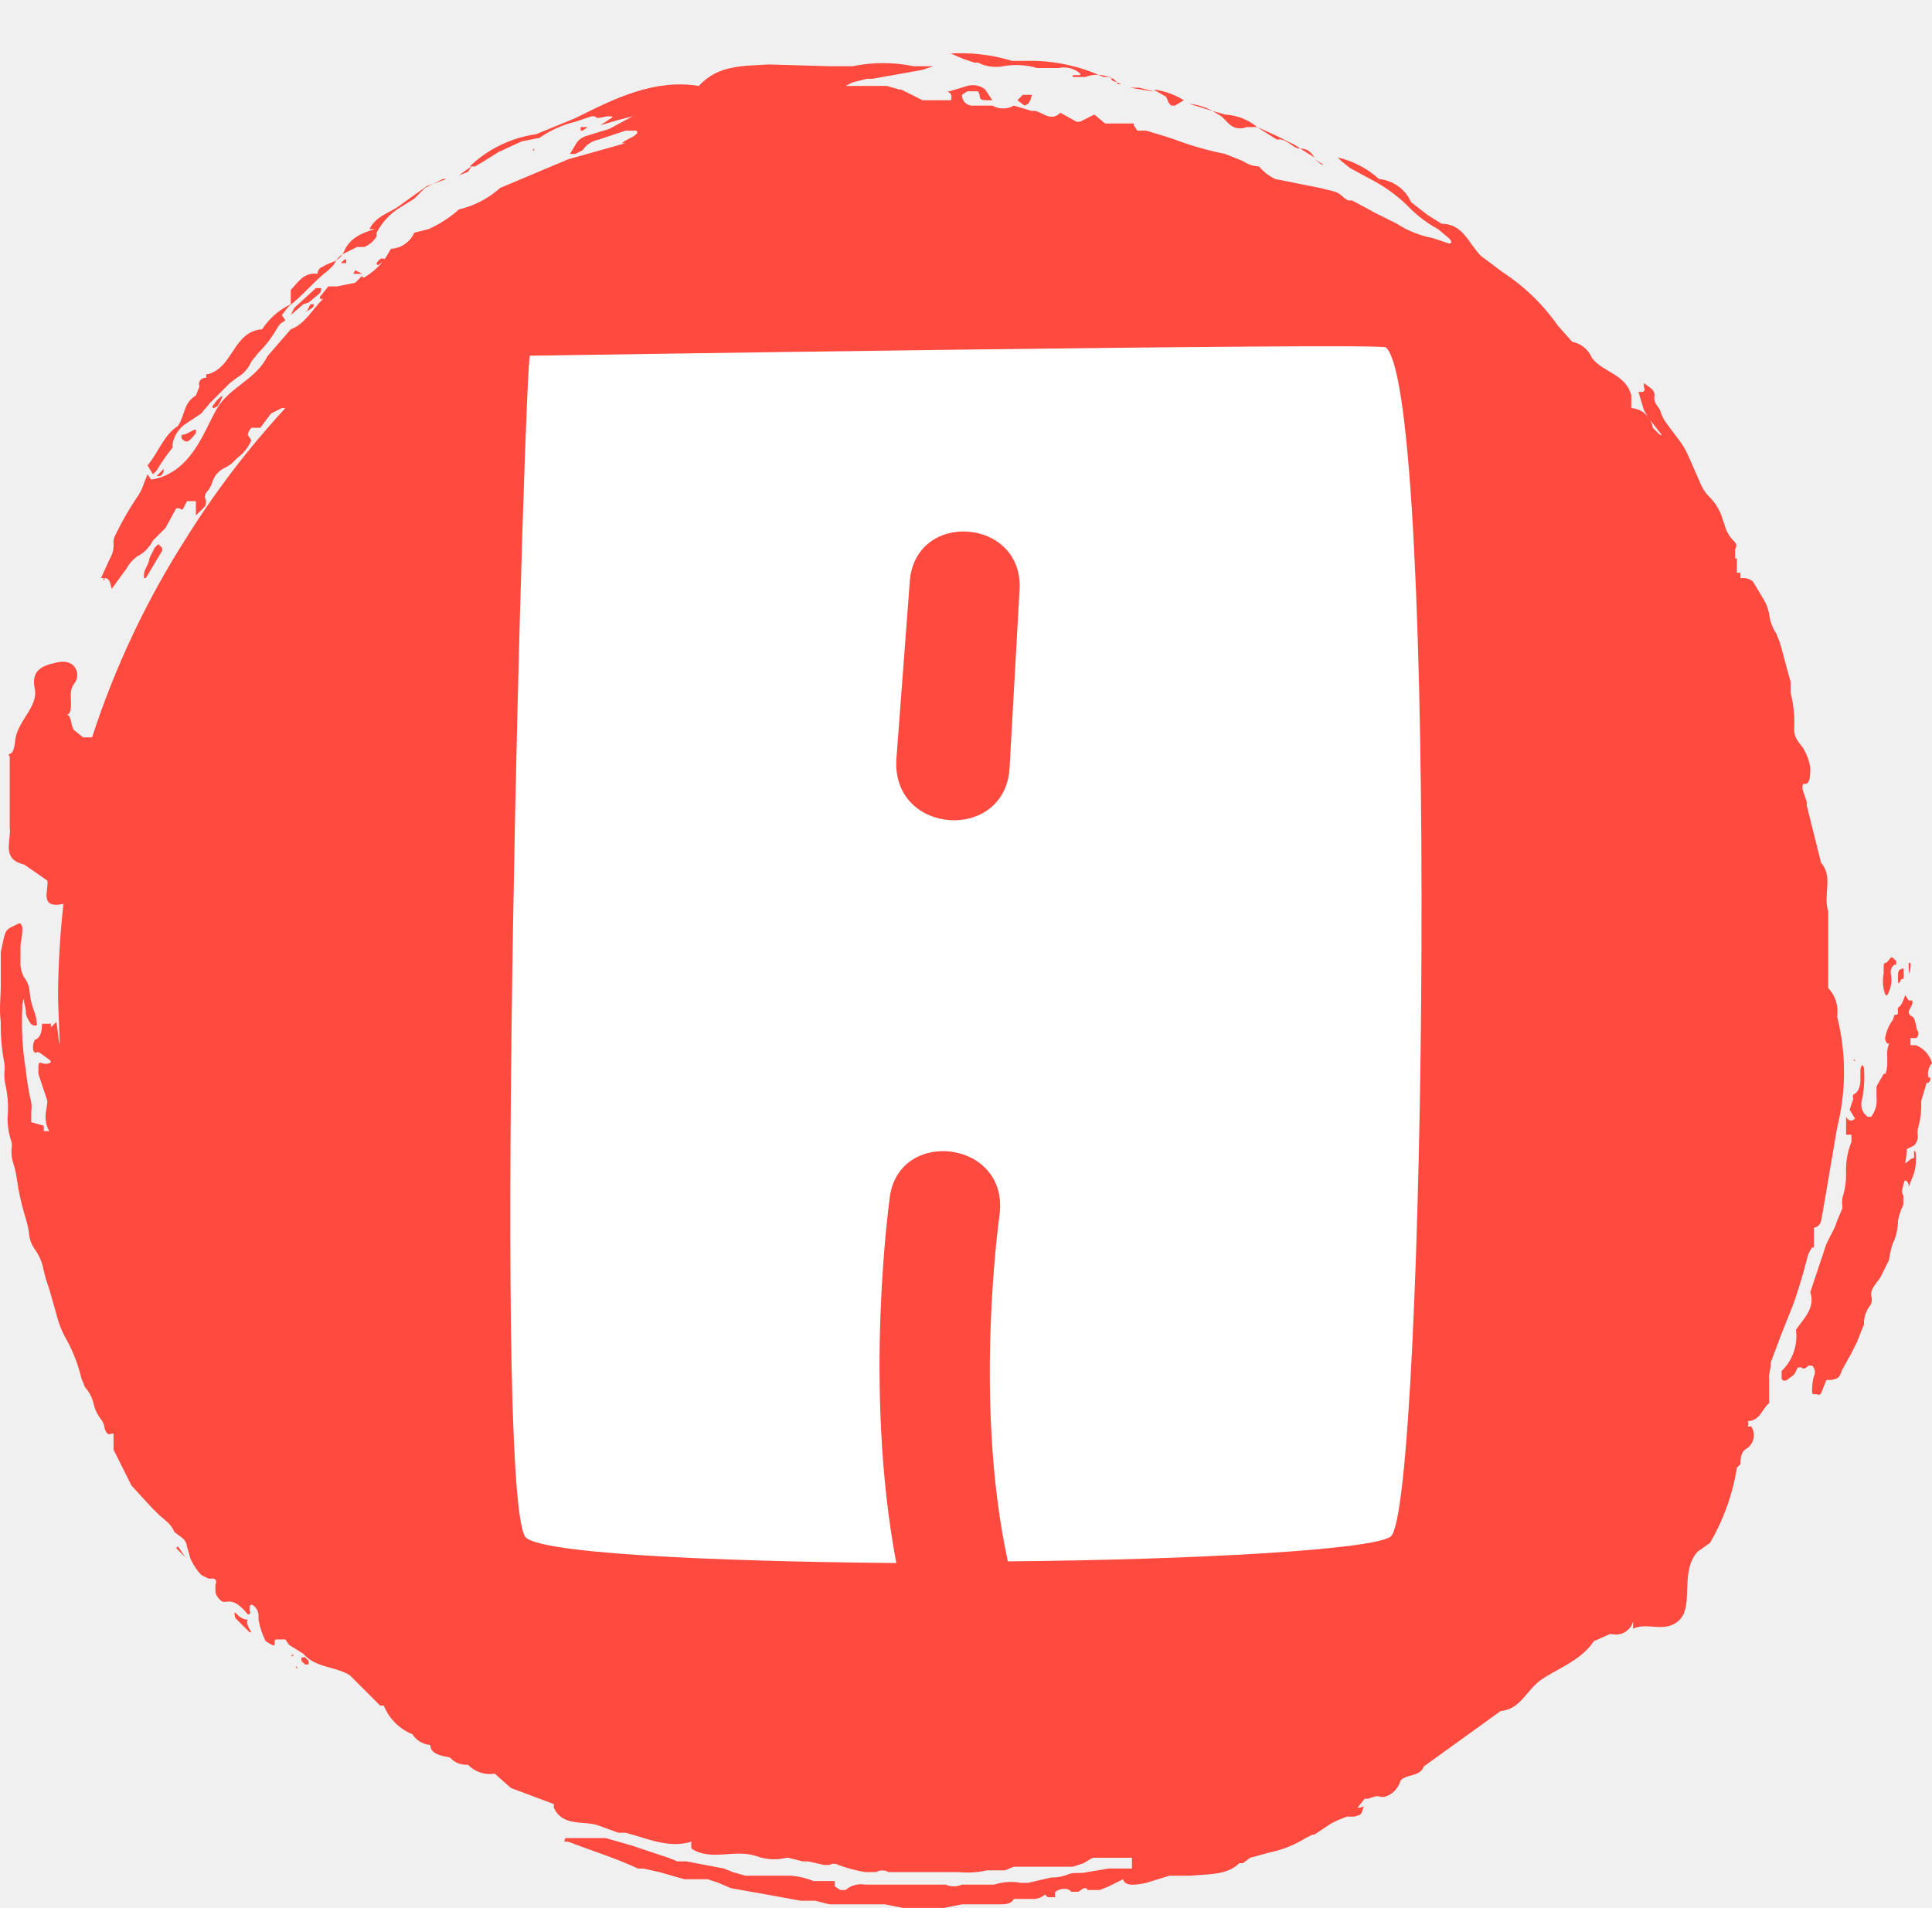
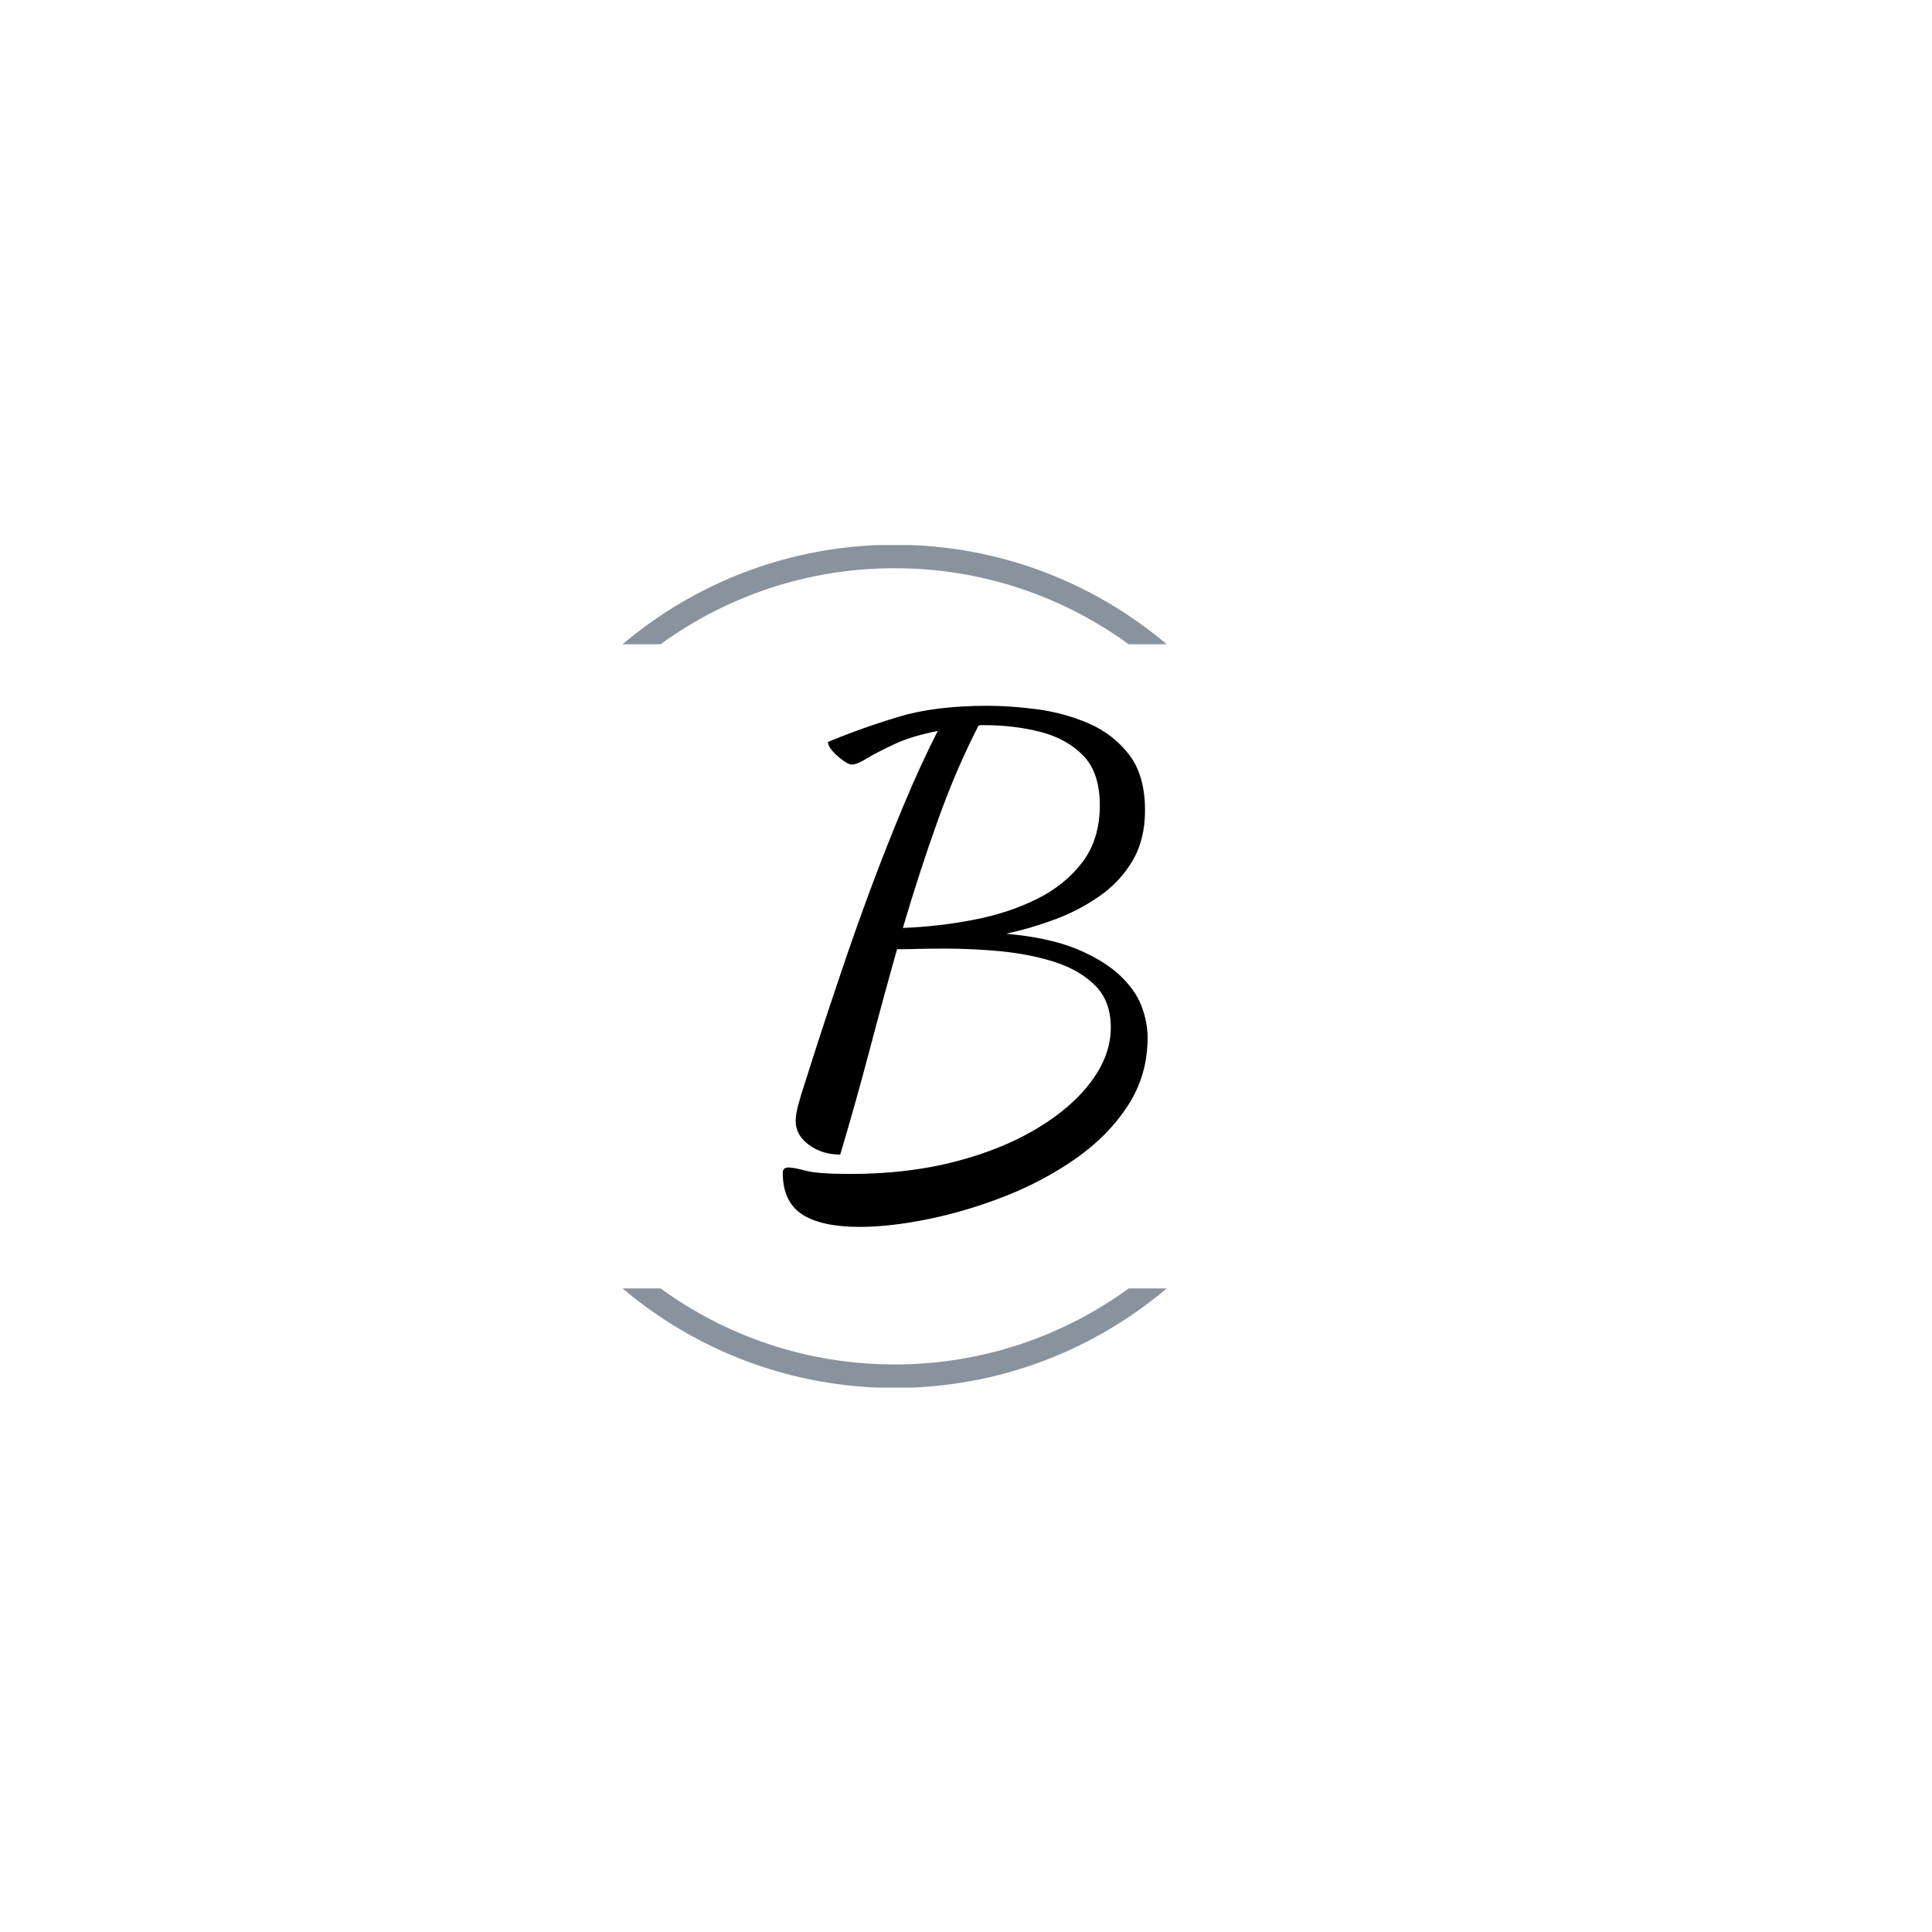
- <svg xmlns="http://www.w3.org/2000/svg" width="308.761" height="304.916" viewBox="0 0 106.008 104.687" class="css-1j8o68f" version="1.1" id="svg23">
-   <defs id="SvgjsDefs2684" />
-   <g id="SvgjsG2685" featurekey="rootContainer" transform="matrix(0.9820593,0,0,0.9820593,-0.05456052,0)" fill="#ff4a3f">
-     <g id="g17">
-       <path d="M19.8 15.3h.5l-.4-.2zm.5.1zm.8-.7c0 .1 0 .1.1.1l.4-.3c-.2-.1-.3-.1-.5.2zm.4-.2zm-4.1 2.3zm-.2.6l.3-.2c.1-.1.1-.2.1-.2h-.2l-.2.4c-.1-.1-.1 0 0 0zm2.2-2.9h-.1l-.2.2h.3zm-2.1 2.4l.6-.5c.1-.1.1-.2.1-.3h-.3l-1.2 1.1-.2.4.7-.6zm-1.1.8z" id="path3" />
-       <path d="M9.7 25v-.2a1.7 1.7 0 0 1 .7-1.1l.9-.6.5-.6.7-.7.4-.4.4-.3a1.9 1.9 0 0 0 .8-.9l.4-.5a5.9 5.9 0 0 0 1-1.3l.2-.3.3-.2-.2-.3.4-.5c.8-.6 1.4-1.4 2.2-2l.3-.3a1.4 1.4 0 0 1 .5-.6l.8-.4h.4a1.4 1.4 0 0 0 .7-.6V13a3.5 3.5 0 0 1 1.3-1.4l.8-.5.2-.2.4-.4 1-.5h.2l-1.1.4-1.4 1c-.6.5-1.4.6-1.8 1.4h.3c-.7.2-1.4.5-1.7 1.2s-.8.6-1.2.9a.4.4 0 0 0-.3.4c-.8-.1-1.1.5-1.5.9v.8a3.9 3.9 0 0 0-1.6 1.4c-1.6.1-1.6 2.1-3 2.5h-.1a.2.2 0 0 0 0 .2c-.3 0-.5.2-.4.5l-.2.5c-.7.4-.6 1.1-1 1.7-.8.5-1.1 1.5-1.7 2.2l.3.5.2-.2a11.6 11.6 0 0 1 .9-1.3zM53.9 3.3l.6.2h.2a2.2 2.2 0 0 0 1.4.2 4.1 4.1 0 0 1 1.9.1h1.2a1.4 1.4 0 0 1 1.2.3.1.1 0 0 1 0 .1H60a.1.1 0 0 0 0 .1h.7a1.8 1.8 0 0 1 1.3 0c.2 0 .1.1.2.2l.5.2h-.2c-.2-.4-.5-.4-.8-.4a9.7 9.7 0 0 0-4.3-.9h-.8A9.8 9.8 0 0 0 53 3h.2zm7.3 3.1zM50.3 4.7zm10.9 1.7h.2-.2zM19 14.7zm32.1-10zm17.6 2.2a.9.9 0 0 0 1 .2h.6a3.1 3.1 0 0 0-1.8-.7l-.7-.2.5.3zm-3.4-1.3c0 .1.1.2.2.3h.2l.5-.3a4.2 4.2 0 0 0-1.7-.6l.7.4zm7.4 2.7l.8.5c-.2-.3-.4-.5-.8-.5z" id="path5" />
-       <path d="M99 76.1l.6-1.6.6-1.5c.2-.5.6-1.8.8-2.6a1.7 1.7 0 0 1 .3-.7h.1v-1.1c.5-.1.4-.6.5-.9l.8-4.7a12.7 12.7 0 0 0 0-6.2 1.9 1.9 0 0 0-.5-1.6v-4.3c-.3-.9.3-1.9-.4-2.7L101 45a.4.4 0 0 0 0-.2l-.2-.6a.5.5 0 0 1 0-.4h.1c.3 0 .3-.5.3-.9a3 3 0 0 0-.4-1.1l-.3-.4a1.1 1.1 0 0 1-.2-.7 6.7 6.7 0 0 0-.2-2v-.6c-.2-.7-.4-1.5-.6-2.2l-.2-.5a2.5 2.5 0 0 1-.4-1.1 2.5 2.5 0 0 0-.3-.8l-.6-1a.8.8 0 0 0-.6-.2h-.1V32h-.2v-.8H97V31a.4.4 0 0 0 0-.1v-.2c.1-.2.1-.3-.1-.5a1.8 1.8 0 0 1-.4-.6l-.2-.6a2.9 2.9 0 0 0-.7-1.2 2.2 2.2 0 0 1-.5-.7l-.7-1.6a4.3 4.3 0 0 0-.6-1l-.6-.8a2.4 2.4 0 0 1-.4-.8l-.2-.3a.6.6 0 0 1-.1-.5.5.5 0 0 0-.2-.4l-.4-.3v.2c.1.2 0 .3-.1.3h-.2l.3 1 .3.5.7.9h-.1l-.2-.2-.2-.2a1.3 1.3 0 0 0-1.2-1.1v-.7c-.3-1.2-1.6-1.3-2.2-2.1a1.5 1.5 0 0 0-1.1-.9l-.8-.9a11.3 11.3 0 0 0-3.1-3l-.8-.6-.4-.3c-.7-.7-1-1.8-2.2-1.8l-.8-.5-.9-.7a2.2 2.2 0 0 0-1.8-1.3 5.1 5.1 0 0 0-2.3-1.2l.2.2.5.4 1.3.7a8.5 8.5 0 0 1 2.1 1.6 6.8 6.8 0 0 0 1.5 1.1l.6.5c.1.1.2.2.1.3H81l-.9-.3a5.6 5.6 0 0 1-2-.8l-1.2-.6-1.3-.7h-.2c-.3-.1-.4-.4-.8-.5l-.8-.2-2.5-.5a2.6 2.6 0 0 1-.9-.7 1.7 1.7 0 0 1-.9-.3l-1-.4a18.1 18.1 0 0 1-2.8-.8l-.6-.2-1-.3h-.5l-.2-.3v-.1h-1.6l-.6-.5-.4.2-.4.2h-.2l-.9-.5c-.6.6-1.1-.2-1.6-.1l-1-.3a1.2 1.2 0 0 1-1.2 0h-1.2a.6.6 0 0 1-.5-.6l.3-.2h.6a.7.7 0 0 1 .1.3c0 .2.2.2.5.2h.2l-.4-.6a1.1 1.1 0 0 0-1-.2l-1 .3H53c.3.2.2.3.2.5h-1.6l-.4-.2-.8-.4h-.1l-.7-.2h-2.3l.4-.2.8-.2h.3l1.7-.3 1.1-.2.6-.2h-1.1a8.4 8.4 0 0 0-3.4 0h-1.3L43 3.6c-1.4.1-2.8 0-3.9 1.2-2.5-.4-4.7.7-6.9 1.8l-2.2.9a6.7 6.7 0 0 0-3.7 1.8h.3l.5-.3.8-.5 1.3-.6 1-.2a6 6 0 0 1 2-.9l.9-.3h.2c.1.2.5 0 .7 0h.2c.1 0 .1.1 0 .1l-.6.4 1-.3.8-.2-1.3.7-1.3.4a1 1 0 0 0-.6.5l-.3.5h.3l.4-.2a1.4 1.4 0 0 1 .9-.6l1.5-.5h.5a.1.1 0 0 1 .1.2c-.2.2-.6.3-.8.5h.2l-3.2.9-3.8 1.6a5.2 5.2 0 0 1-2.3 1.2 6.6 6.6 0 0 1-1.7 1.1l-.8.2a1.5 1.5 0 0 1-1.3.9l-.3.5a3.7 3.7 0 0 1-1.2 1.1h-.1v-.1l-.2.2-.2.2-1 .2h-.5l-.4.5c-.1.1-.1.2 0 .2h.1c-.6.6-1 1.4-1.8 1.7L15 19.9c-.6 1.2-1.8 1.6-2.6 2.6s-1.4 3.9-3.9 4.3l-.2-.3-.2.5a2.7 2.7 0 0 1-.4.8 16.9 16.9 0 0 0-1.2 2.1.8.8 0 0 0-.1.5 1.4 1.4 0 0 1-.2.8l-.5 1.1h.2c.3 0 .3.3.4.6l.8-1.1a2.2 2.2 0 0 1 .6-.7 2 2 0 0 0 .9-.9l.3-.3.4-.4.6-1.1h.2c.1.1.1.1.2 0l.2-.4h.5v.8l.5-.5a.5.5 0 0 0 0-.5.4.4 0 0 1 .1-.3 1.5 1.5 0 0 0 .3-.5 1.3 1.3 0 0 1 .8-.9l.3-.2.3-.3a2.4 2.4 0 0 0 .8-1l-.2-.3c0-.1.1-.3.2-.4h.5l.6-.8.6-.3h.2a48.8 48.8 0 0 0-5.5 7.2h-.1.1a48.4 48.4 0 0 0-5.3 11.2h-.5l-.5-.4c-.2-.2-.1-.7-.4-.9h.1c.3-.5-.1-1.2.3-1.7s.1-1.4-.9-1.2-1.5.5-1.3 1.5-1 1.8-1.1 2.9-.5.5-.3.9v3.9c.1.8-.5 1.8.8 2.1l1.3.9c.1.5-.5 1.6.9 1.3a49.2 49.2 0 0 0-.3 5c0 1.1.1 2.2.1 3.3v-.4c-.1-.4-.1-.8-.2-1.3l-.3.3v-.2h-.5c0 .5-.1.8-.4.9a.9.9 0 0 0-.1.5c0 .1.1.3.2.2s.4.2.7.4-.2.3-.4.2-.2.1-.2.3v.3l.5 1.5c0 .3-.1.6-.1.9a1.7 1.7 0 0 0 .2.8h-.3v-.3l-.7-.2v-.6a1.5 1.5 0 0 0 0-.5 14.6 14.6 0 0 1-.3-1.8 16.6 16.6 0 0 1-.2-3.5.9.9 0 0 1 .1-.5v.2a2.9 2.9 0 0 1 .1.5.8.8 0 0 0 .1.4c.1.2.2.4.4.4s.1-.1.1-.2a2.1 2.1 0 0 0-.1-.5 4.2 4.2 0 0 1-.3-1.3 1.5 1.5 0 0 0-.3-.7 1.6 1.6 0 0 1-.2-.9v-.8c0-.3.1-.6.1-.9a.5.5 0 0 0-.1-.4h-.1c-.8.4-.7.2-1 1.6V55c0 .7-.1 1.4 0 2.1a10.8 10.8 0 0 0 .2 2.3 1.8 1.8 0 0 1 0 .5 3.1 3.1 0 0 0 .1.9 5.9 5.9 0 0 1 .1 1.3 3.9 3.9 0 0 0 .2 1.7 1.2 1.2 0 0 1 0 .4 2.1 2.1 0 0 0 .1.8 4.9 4.9 0 0 1 .2.9 14 14 0 0 0 .5 2.2 5 5 0 0 1 .2 1 1.7 1.7 0 0 0 .3.7 2.9 2.9 0 0 1 .5 1.2 8.5 8.5 0 0 0 .3 1l.4 1.4a5.4 5.4 0 0 0 .6 1.5 8.5 8.5 0 0 1 .8 2.1l.2.5a2.1 2.1 0 0 1 .5 1 2.1 2.1 0 0 0 .4.8 1 1 0 0 1 .2.5c.1.3.2.4.4.3h.1v.9l.5 1 .5 1 1.1 1.2.4.4c.3.3.7.5.9 1l.4.3a.7.7 0 0 1 .3.5l.2.7a3.3 3.3 0 0 0 .6.9l.4.2h.3a.2.2 0 0 1 .1.3 2.5 2.5 0 0 0 0 .5.9.9 0 0 0 .4.5h.2c.4-.1.8.2 1.2.7h.1c0-.1.1-.1 0-.2v-.2c0-.1.1-.2.2-.1a.7.7 0 0 1 .3.6v.2a4.3 4.3 0 0 0 .4 1.2c.5.3.5.3.5.1s0-.2.2-.2h.4l.2.3.8.5c.7.8 1.8.7 2.6 1.2l1.7 1.7h.2a2.9 2.9 0 0 0 1.6 1.6 1.3 1.3 0 0 0 1 .6c0 .5.6.6 1.1.7a1.2 1.2 0 0 0 .8.4h.2a1.7 1.7 0 0 0 1.5.5l.9.8 2.4.9v.2c.5 1.1 1.7.7 2.5 1l1.1.4h.4c1.2.3 2.4.9 3.7.5a.7.7 0 0 0 0 .4c1.1.7 2.4 0 3.6.4a2.9 2.9 0 0 0 1.7.1h.1l.8.2h.3l.9.2h.3a.5.5 0 0 1 .5 0 7.9 7.9 0 0 0 1.5.4h.6a.7.7 0 0 1 .7 0h3.9a5 5 0 0 0 1.6-.1h1l.5-.2H60l.6-.2.5-.3h2.2v.6H62l-1.2.2c-.4.1-.7 0-1 .1a2.4 2.4 0 0 1-1 .2l-1.3.3h-.4a3.1 3.1 0 0 0-1.5.1h-1.8a1.1 1.1 0 0 1-.9 0h-4.5a1.3 1.3 0 0 0-1.1.3H47l-.3-.2v-.3h-1.2a4.1 4.1 0 0 0-1.3-.3h-2.5l-.7-.2-.5-.2-2.1-.4h-.5l-.5-.2-2.1-.7-1.4-.4h-2.2c-.1 0-.1.1-.1.2h.2c1.3.5 2.6.9 3.9 1.5h.3l.9.2 1.4.4h1.3l.6.2.7.3 1.7.3 1.1.2 1.1.2h.8l.8.2h3.1l1 .2h2.3l1-.2H56c.4 0 .6-.1.7-.3h1a1 1 0 0 0 .8-.3c-.1.1 0 .1.1.2h.4v-.2c0-.1 0-.1.2-.2s.6-.1.7.1h.4l.3-.2c.2 0 .2 0 .2.1h.7l.5-.2.8-.4c.1.3.4.4 1.3.2l1.3-.4h1.2c.9-.1 2 0 2.7-.7h.2l.4-.3 1.1-.3a6.1 6.1 0 0 0 2-.8l.4-.2h.1l.9-.6.4-.2.5-.2h.4c.4-.1.4-.1.5-.4s0-.1-.2-.1h-.1l.4-.5h.2c.3-.1.5-.2.7-.1h.2a1.3 1.3 0 0 0 .9-.9c.3-.4 1.1-.2 1.3-.8l4.3-3.1c1.1-.1 1.4-1.1 2.2-1.7s2.3-1.1 3-2.2l.9-.4h.1a1 1 0 0 0 1.2-.7v.4c.8-.4 1.8.3 2.6-.5s0-2.7 1-3.8l.7-.5a12.1 12.1 0 0 0 1.5-4.2l.2-.2c0-.3 0-.7.4-.9a.9.9 0 0 0 .2-1.2h-.2a.3.3 0 0 0 0-.3c.7 0 .8-.7 1.2-1V77a.5.5 0 0 1 0-.2 3.8 3.8 0 0 0 .1-.7zM5.9 32.2z" id="path7" />
-       <path d="M26.4 9.3l-.3.2-.4.3.5-.2zm6.1-2h.1l.3-.2h-.4zm-2.6 1l-.1.1h.1v-.1zm-1.5 1.4zm1.3-.2zm-6.3 3.1zM9.2 26.2l-.4.4H9a.4.4 0 0 0 .2-.4zm3-3.5a2.1 2.1 0 0 0 .3-.6 1.5 1.5 0 0 0-.5.5c-.1.1-.1.2 0 .2zM11 24.2V24c-.2 0-.5.3-.8.3v.2c.3.3.4.2.8-.3zm3 66.2zM73.9 9.2h.1l-.5-.3zm-2.5-1.4c.5-.1.8.4 1.2.5h.1l-.3-.2-1-.5-1.1-.5.3.2zM52.8 3.1zm11.7 2h-.1l-1.2-.2h.5zm2 .7l1.3.4a3.3 3.3 0 0 0-1.3-.4zm-9 0a1 1 0 0 0 .2-.5h-.5l-.3.3.4.3zm9 1.6zM49.9 4.2zm2.9.7zM48.5 4zm13.8 2.1a.5.5 0 0 0 0 .1zm44.8 52.3h-.3V58h.3c.1 0 .2-.3.1-.4s-.1-.7-.3-.8a.3.3 0 0 1-.2-.3l.2-.4a.4.4 0 0 0 0-.2h-.2l-.2-.3c-.1.3-.2.6-.4.7a.5.5 0 0 0 0 .2c0 .1 0 .2-.1.2h-.1a1.1 1.1 0 0 1-.1.3 2.3 2.3 0 0 0-.4.9.4.4 0 0 0 .1.4h.1a1.7 1.7 0 0 0-.1.8v.4a1.8 1.8 0 0 1-.1.5h-.1l-.4.7v.6a1.5 1.5 0 0 1-.3 1.1h-.2l-.2-.2a.9.9 0 0 1-.1-.8 6.5 6.5 0 0 0 .1-1.7c0-.1-.1-.2-.1-.2a.5.5 0 0 0-.1.3v.6c0 .2-.1.6-.3.7s-.1.2-.1.3l-.2.6.3.5c-.2.2-.4.1-.5-.1v1h.3v.4a4.2 4.2 0 0 0-.3 1.4 3.3 3.3 0 0 0 0 .4 4 4 0 0 1-.2 1.3 2 2 0 0 0 0 .6l-.3.7a3.2 3.2 0 0 1-.3.7l-.3.6-.9 2.7c.3.9-.4 1.5-.8 2.1a2.7 2.7 0 0 1-.8 2.3v.4c0 .1.1.2.3.1l.4-.3.2-.4h.2c.1.1.2.1.4-.1h.2a.5.5 0 0 1 .1.6 2.9 2.9 0 0 0-.1.8c0 .1 0 .2.1.2h.2c.1.1.2 0 .3-.3l.2-.5h.3c.4-.1.4-.1.6-.6l.5-.9.3-.6.4-1a1.6 1.6 0 0 1 .3-1 .6.6 0 0 0 .1-.6c0-.2 0-.3.2-.6l.3-.4.5-1a4.7 4.7 0 0 1 .2-.9 3 3 0 0 0 .3-1.3 3.8 3.8 0 0 1 .3-.9v-.5c-.1-.2-.1-.2 0-.6s.1-.2.2-.2a.4.4 0 0 1 .1.3l.2-.5a2.3 2.3 0 0 0 .2-.9v-.3c0-.1 0-.3-.1-.3v.4c-.2 0-.3.2-.5.3a6.4 6.4 0 0 0 .1-.8l.4-.2a.7.7 0 0 0 .2-.6 1.4 1.4 0 0 1 0-.3 4.8 4.8 0 0 0 .2-1.4v-.2l.3-1h.1a.3.3 0 0 0 .1-.3h-.1a.9.9 0 0 1 .2-.8 1.5 1.5 0 0 0-.9-1zm-1.2 7.8zm-.2-9.9zm0 0zM9.1 30.8a.3.3 0 0 0 0-.2l-.2-.2-.2.2-.3.6c0 .3-.3.6-.3.9v.2h.1zm96.3 24.8h.1a1.7 1.7 0 0 0 .2-1.2.5.5 0 0 1 .2-.5h.1v-.2l-.2-.2h-.1c-.1.1-.2.3-.3.3s-.1.1-.1.3v.3a2.2 2.2 0 0 0 .1 1.2zM13.2 90.1c-.1 0 0 .2 0 .3l.8.8h.1c-.2-.3-.3-.6-.2-.7a.9.9 0 0 1-.5-.2zm.8.3zm92.3-35.7h.1a2 2 0 0 0 0-.6c-.3.1-.3.1-.3.6s.1.1.2 0z" id="path9" />
-       <path d="M106.7 62a.6.6 0 0 0 .1-.5c0-.1-.1-.2-.1-.1h-.2v.2c0 .4.1.5.2.4zm.1-8.2h-.1v.6a1 1 0 0 0 .1-.6zM17.1 92.6h-.2v.2l.2.2h.2v-.2zm86.6-33.3c0-.1 0-.1-.1-.1zM9.9 86.5l.5.5-.4-.6z" id="path11" />
-       <circle cx="10.5" cy="87.1" transform="rotate(-24.8 10.4 87.159)" id="circle13" />
-       <path d="M9.7 30.1h-.1v.2-.2h.1zm83.2-6.6l-.2-.3h-.1zm-14.7 77.1zM5.9 32.2zm-.1.2a.3.3 0 0 0 .1-.2v.2zm1.9-4.9zM61.5 2.4zm42.8 58.2v.1-.1zM16.4 92.5h-.1c.1.1.2 0 .1-.1zm.2.7h.1l-.1-.1v.1zm73.9-71.3zm15.2 34.4zM14.6 91.7zm92.1-37zm-.8 11.4zM34.6 0z" id="path15" />
-     </g>
-   </g>
-   <g id="SvgjsG2686" featurekey="nameFeature-0" transform="matrix(2.284354,0,0,2.284354,27.98006,-5.60952)" fill="#ffffff">
-     <path d="M9.6 16.48 l-0.32 4.24 c-0.08 1.8 2.6 1.96 2.72 0.2 l0.24 -4.28 c0.12 -1.76 -2.56 -1.96 -2.64 -0.16 z M0.48 11 l0 0 c0.04 0 20.48 -0.32 20.56 -0.2 c1.28 1.12 0.96 27.8 0.12 28.56 c-0.4 0.32 -4.64 0.56 -9.2 0.6 c-0.84 -3.84 -0.2 -8.32 -0.2 -8.32 c0.24 -1.8 -2.44 -2.12 -2.64 -0.4 c0 0.04 -0.64 4.52 0.16 8.76 c-4.56 -0.04 -8.68 -0.24 -8.92 -0.64 c-0.8 -1.44 0 -28.28 0.12 -28.36 z" id="path20" />
+ <svg xmlns="http://www.w3.org/2000/svg" version="1.1" width="1000" height="1000" viewBox="0 0 1000 1000">
+   <rect width="1000" height="1000" fill="#ffffff" />
+   <g transform="matrix(0.7,0,0,0.7,149.5758,282.1266)">
+     <svg viewBox="0 0 396 247" data-background-color="#ffffff" preserveAspectRatio="xMidYMid meet" height="623" width="1000">
+       <g id="tight-bounds" transform="matrix(1,0,0,1,0.24,-0.1)">
+         <svg viewBox="0 0 395.52 247.2" height="247.2" width="395.52">
+           <g>
+             <svg />
+           </g>
+           <g>
+             <svg viewBox="0 0 395.52 247.2" height="247.2" width="395.52">
+               <g transform="matrix(1,0,0,1,144.2812,47.2152)">
+                 <svg viewBox="0 0 106.958 152.77" height="152.77" width="106.958">
+                   <g>
+                     <svg viewBox="0 0 106.958 152.77" height="152.77" width="106.958">
+                       <g>
+                         <svg viewBox="0 0 106.958 152.77" height="152.77" width="106.958">
+                           <g>
+                             <svg viewBox="0 0 106.958 152.77" height="152.77" width="106.958">
+                               <g>
+                                 <svg viewBox="0 0 106.958 152.77" height="152.77" width="106.958">
+                                   <g>
+                                     <svg viewBox="0 0 106.958 152.77" height="152.77" width="106.958">
+                                       <g transform="matrix(1,0,0,1,0,0)">
+                                         <svg width="106.958" viewBox="1.7 -36 28.25 40.35" height="152.77" data-palette-color="#89939e">
+                                           <path d="M7.65 4.35L7.65 4.35Q4.7 4.35 3.2 3.38 1.7 2.4 1.7 0.15L1.7 0.15Q1.7-0.25 2.15-0.25L2.15-0.25Q2.55-0.25 3.48 0 4.4 0.25 6.95 0.25L6.95 0.25Q11.35 0.25 15.03-0.7 18.7-1.65 21.4-3.28 24.1-4.9 25.6-6.93 27.1-8.95 27.1-11.1L27.1-11.1Q27.1-13.1 25.93-14.3 24.75-15.5 22.85-16.13 20.95-16.75 18.7-16.98 16.45-17.2 14.25-17.2L14.25-17.2Q13.3-17.2 12.35-17.18 11.4-17.15 10.55-17.15L10.55-17.15Q9.45-13.25 8.38-9.18 7.3-5.1 6.15-1.25L6.15-1.25Q4.75-1.25 3.73-2 2.7-2.75 2.7-3.85L2.7-3.85Q2.7-4.35 2.9-5.1 3.1-5.85 3.4-6.75L3.4-6.75Q3.7-7.7 4.42-9.95 5.15-12.2 6.18-15.25 7.2-18.3 8.45-21.68 9.7-25.05 11.05-28.28 12.4-31.5 13.7-34.05L13.7-34.05Q11.65-33.65 10.33-33.02 9-32.4 8.22-31.93 7.45-31.45 7.05-31.45L7.05-31.45Q6.8-31.45 6.35-31.78 5.9-32.1 5.55-32.5 5.2-32.9 5.2-33.2L5.2-33.2Q7.85-34.3 10.68-35.15 13.5-36 17.55-36L17.55-36Q19.3-36 21.4-35.73 23.5-35.45 25.4-34.63 27.3-33.8 28.53-32.2 29.75-30.6 29.75-27.9L29.75-27.9Q29.75-25.65 28.8-24.03 27.85-22.4 26.25-21.28 24.65-20.15 22.75-19.45 20.85-18.75 19-18.35L19-18.35Q22.3-18.05 24.43-17.18 26.55-16.3 27.78-15.15 29-14 29.48-12.75 29.95-11.5 29.95-10.3L29.95-10.3Q29.95-7.4 28.43-5.05 26.9-2.7 24.4-0.95 21.9 0.8 18.9 1.98 15.9 3.15 12.95 3.75 10 4.35 7.65 4.35ZM11-18.8L11-18.8Q13.75-18.9 16.48-19.43 19.2-19.95 21.4-21.05 23.6-22.15 24.93-23.93 26.25-25.7 26.25-28.3L26.25-28.3Q26.25-30.8 24.98-32.13 23.7-33.45 21.65-33.98 19.6-34.5 17.3-34.5L17.3-34.5Q17.15-34.5 17.05-34.5 16.95-34.5 16.85-34.45L16.85-34.45Q15.1-31.05 13.68-27.05 12.25-23.05 11-18.8Z" opacity="1" transform="matrix(1,0,0,1,0,0)" fill="#000000" class="undefined-text-0" data-fill-palette-color="primary" id="text-0" />
+                                         </svg>
+                                       </g>
+                                     </svg>
+                                   </g>
+                                 </svg>
+                               </g>
+                             </svg>
+                           </g>
+                         </svg>
+                       </g>
+                     </svg>
+                   </g>
+                 </svg>
+               </g>
+               <g>
+                 <path d="M177.079 0c30.402 0 58.24 10.976 79.768 29.183l-11.147 0c-19.26-14.022-42.974-22.294-68.621-22.295-25.647 0-49.361 8.272-68.621 22.295l-11.147 0c21.528-18.206 49.366-29.183 79.768-29.183zM177.079 247.2c-30.402 0-58.24-10.976-79.768-29.183l11.147 0c19.26 14.022 42.974 22.294 68.621 22.295 25.647 0 49.361-8.272 68.621-22.295l11.147 0c-21.528 18.206-49.366 29.183-79.768 29.183z" fill="#89939e" stroke="transparent" data-fill-palette-color="tertiary" />
+               </g>
+             </svg>
+           </g>
+           <defs />
+         </svg>
+         <rect width="395.52" height="247.2" fill="none" stroke="none" visibility="hidden" />
+       </g>
+     </svg>
  </g>
</svg>
